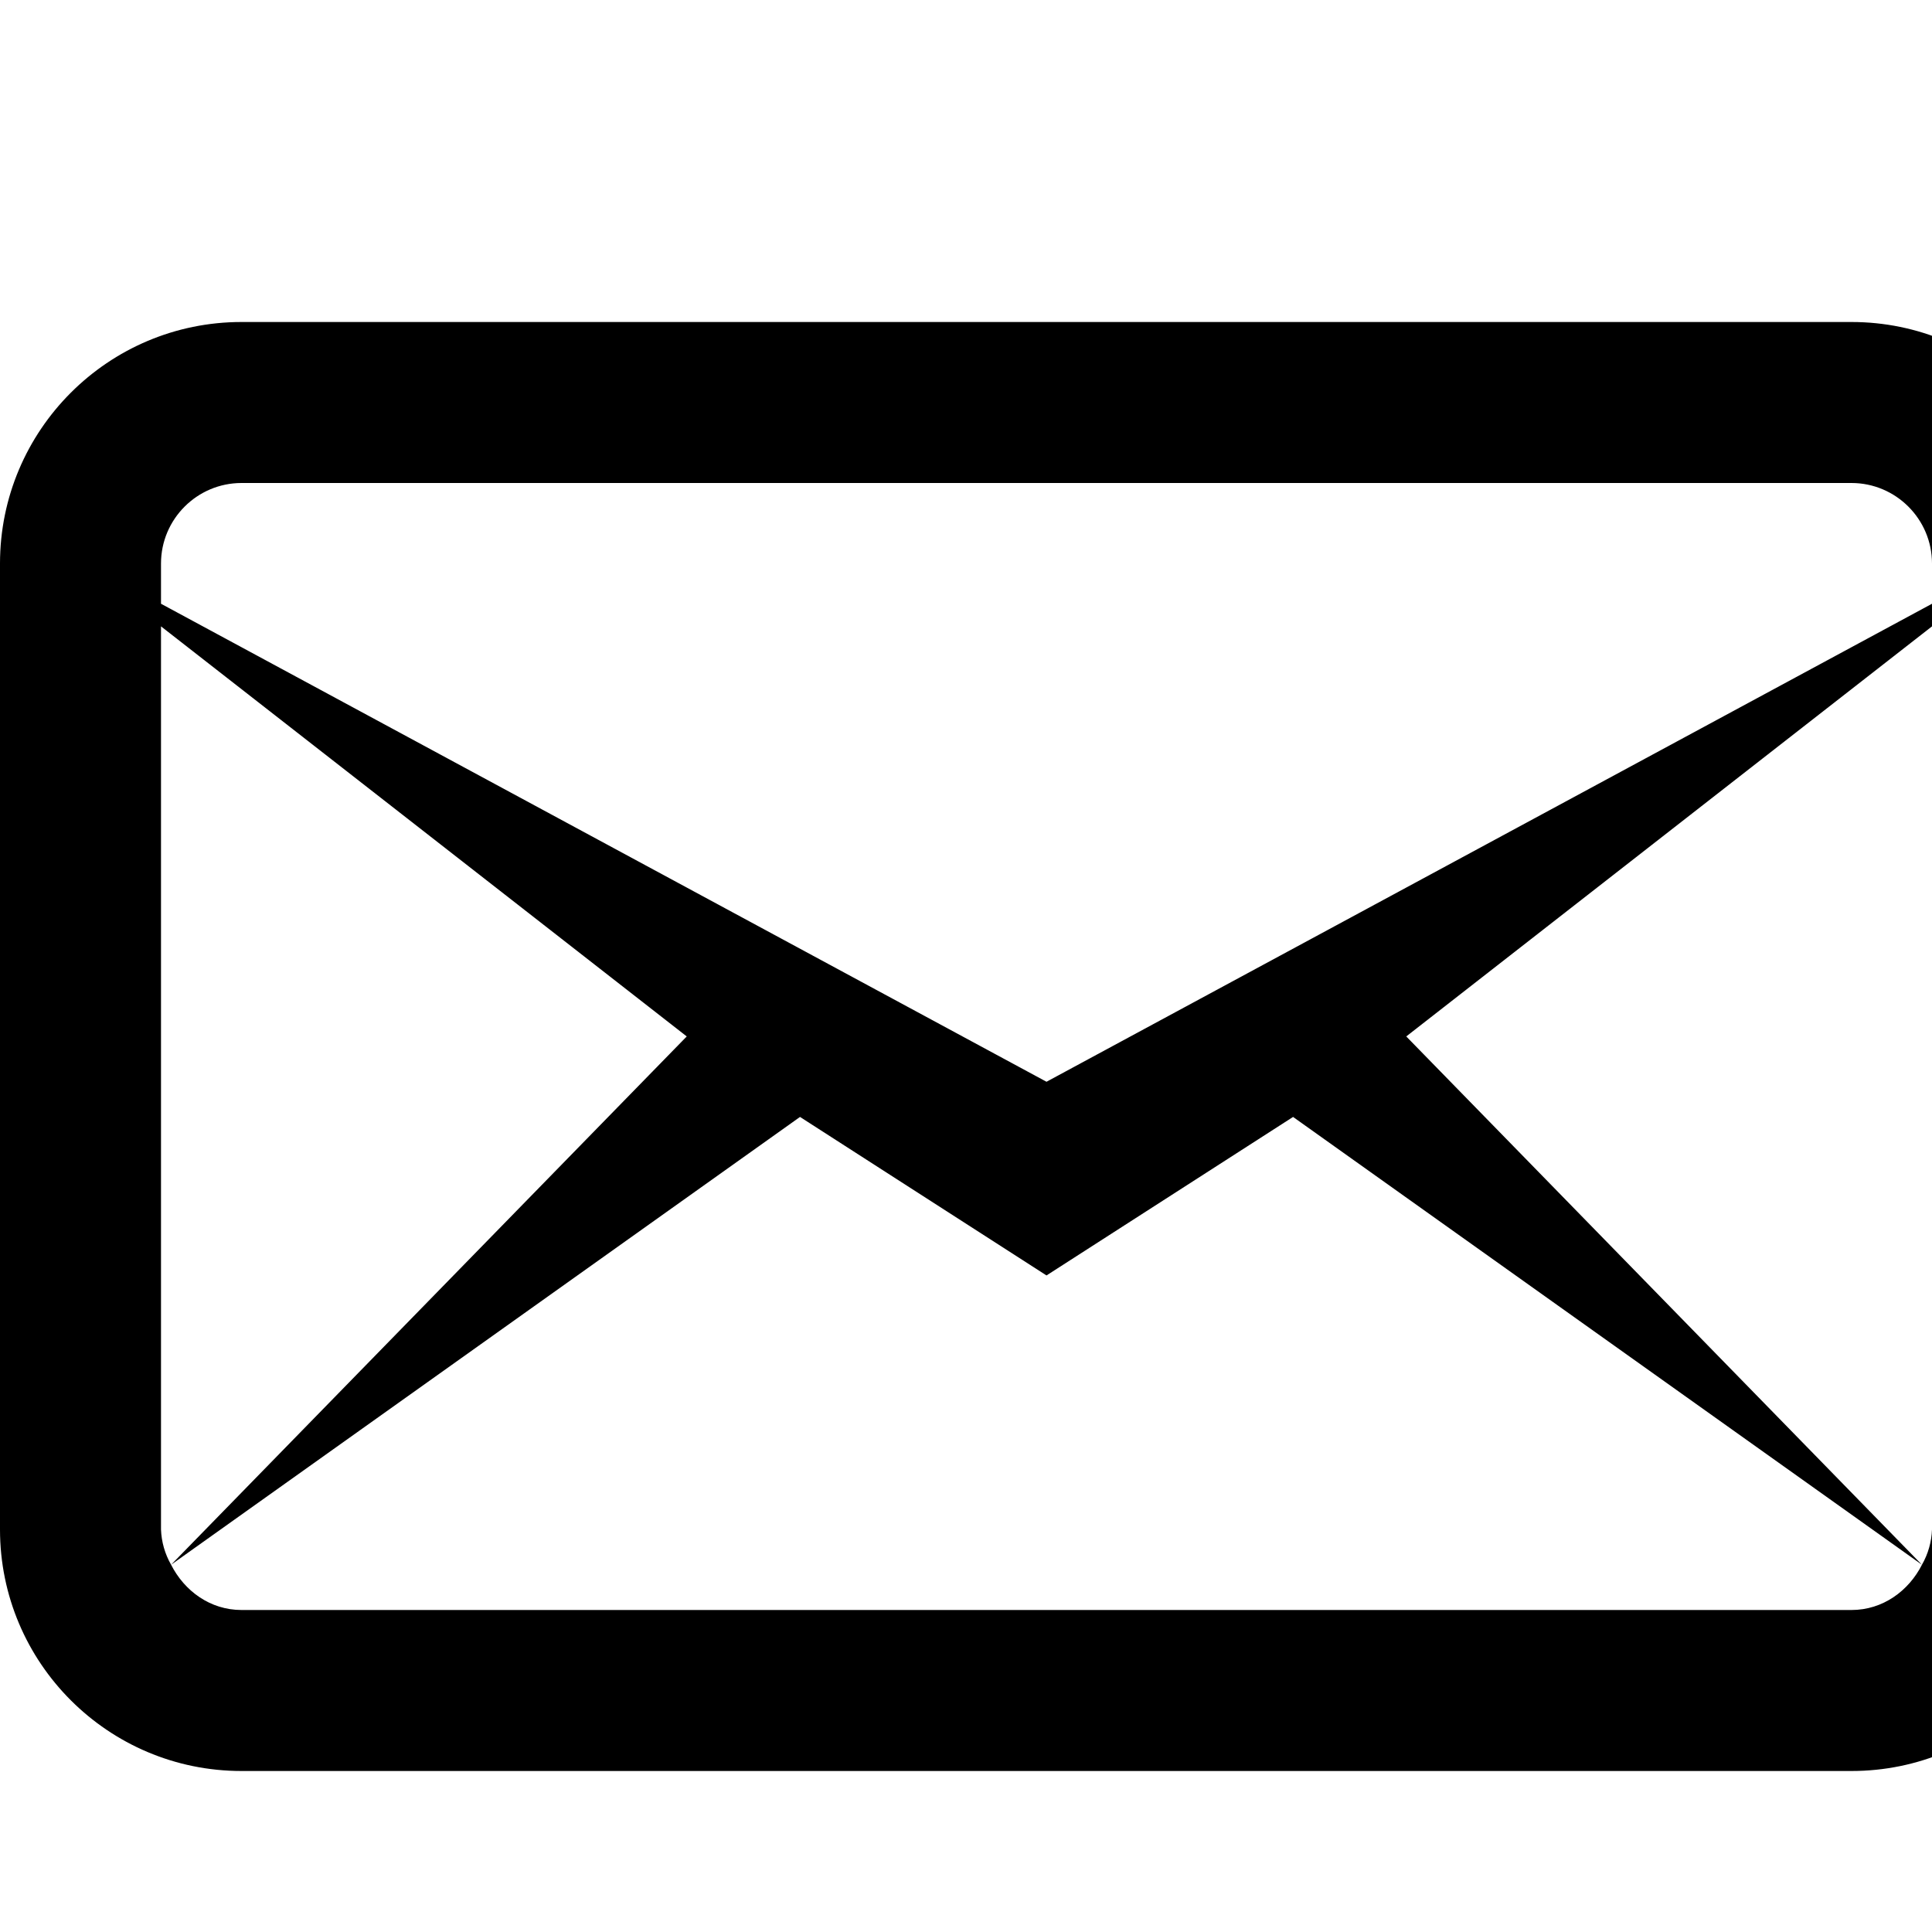
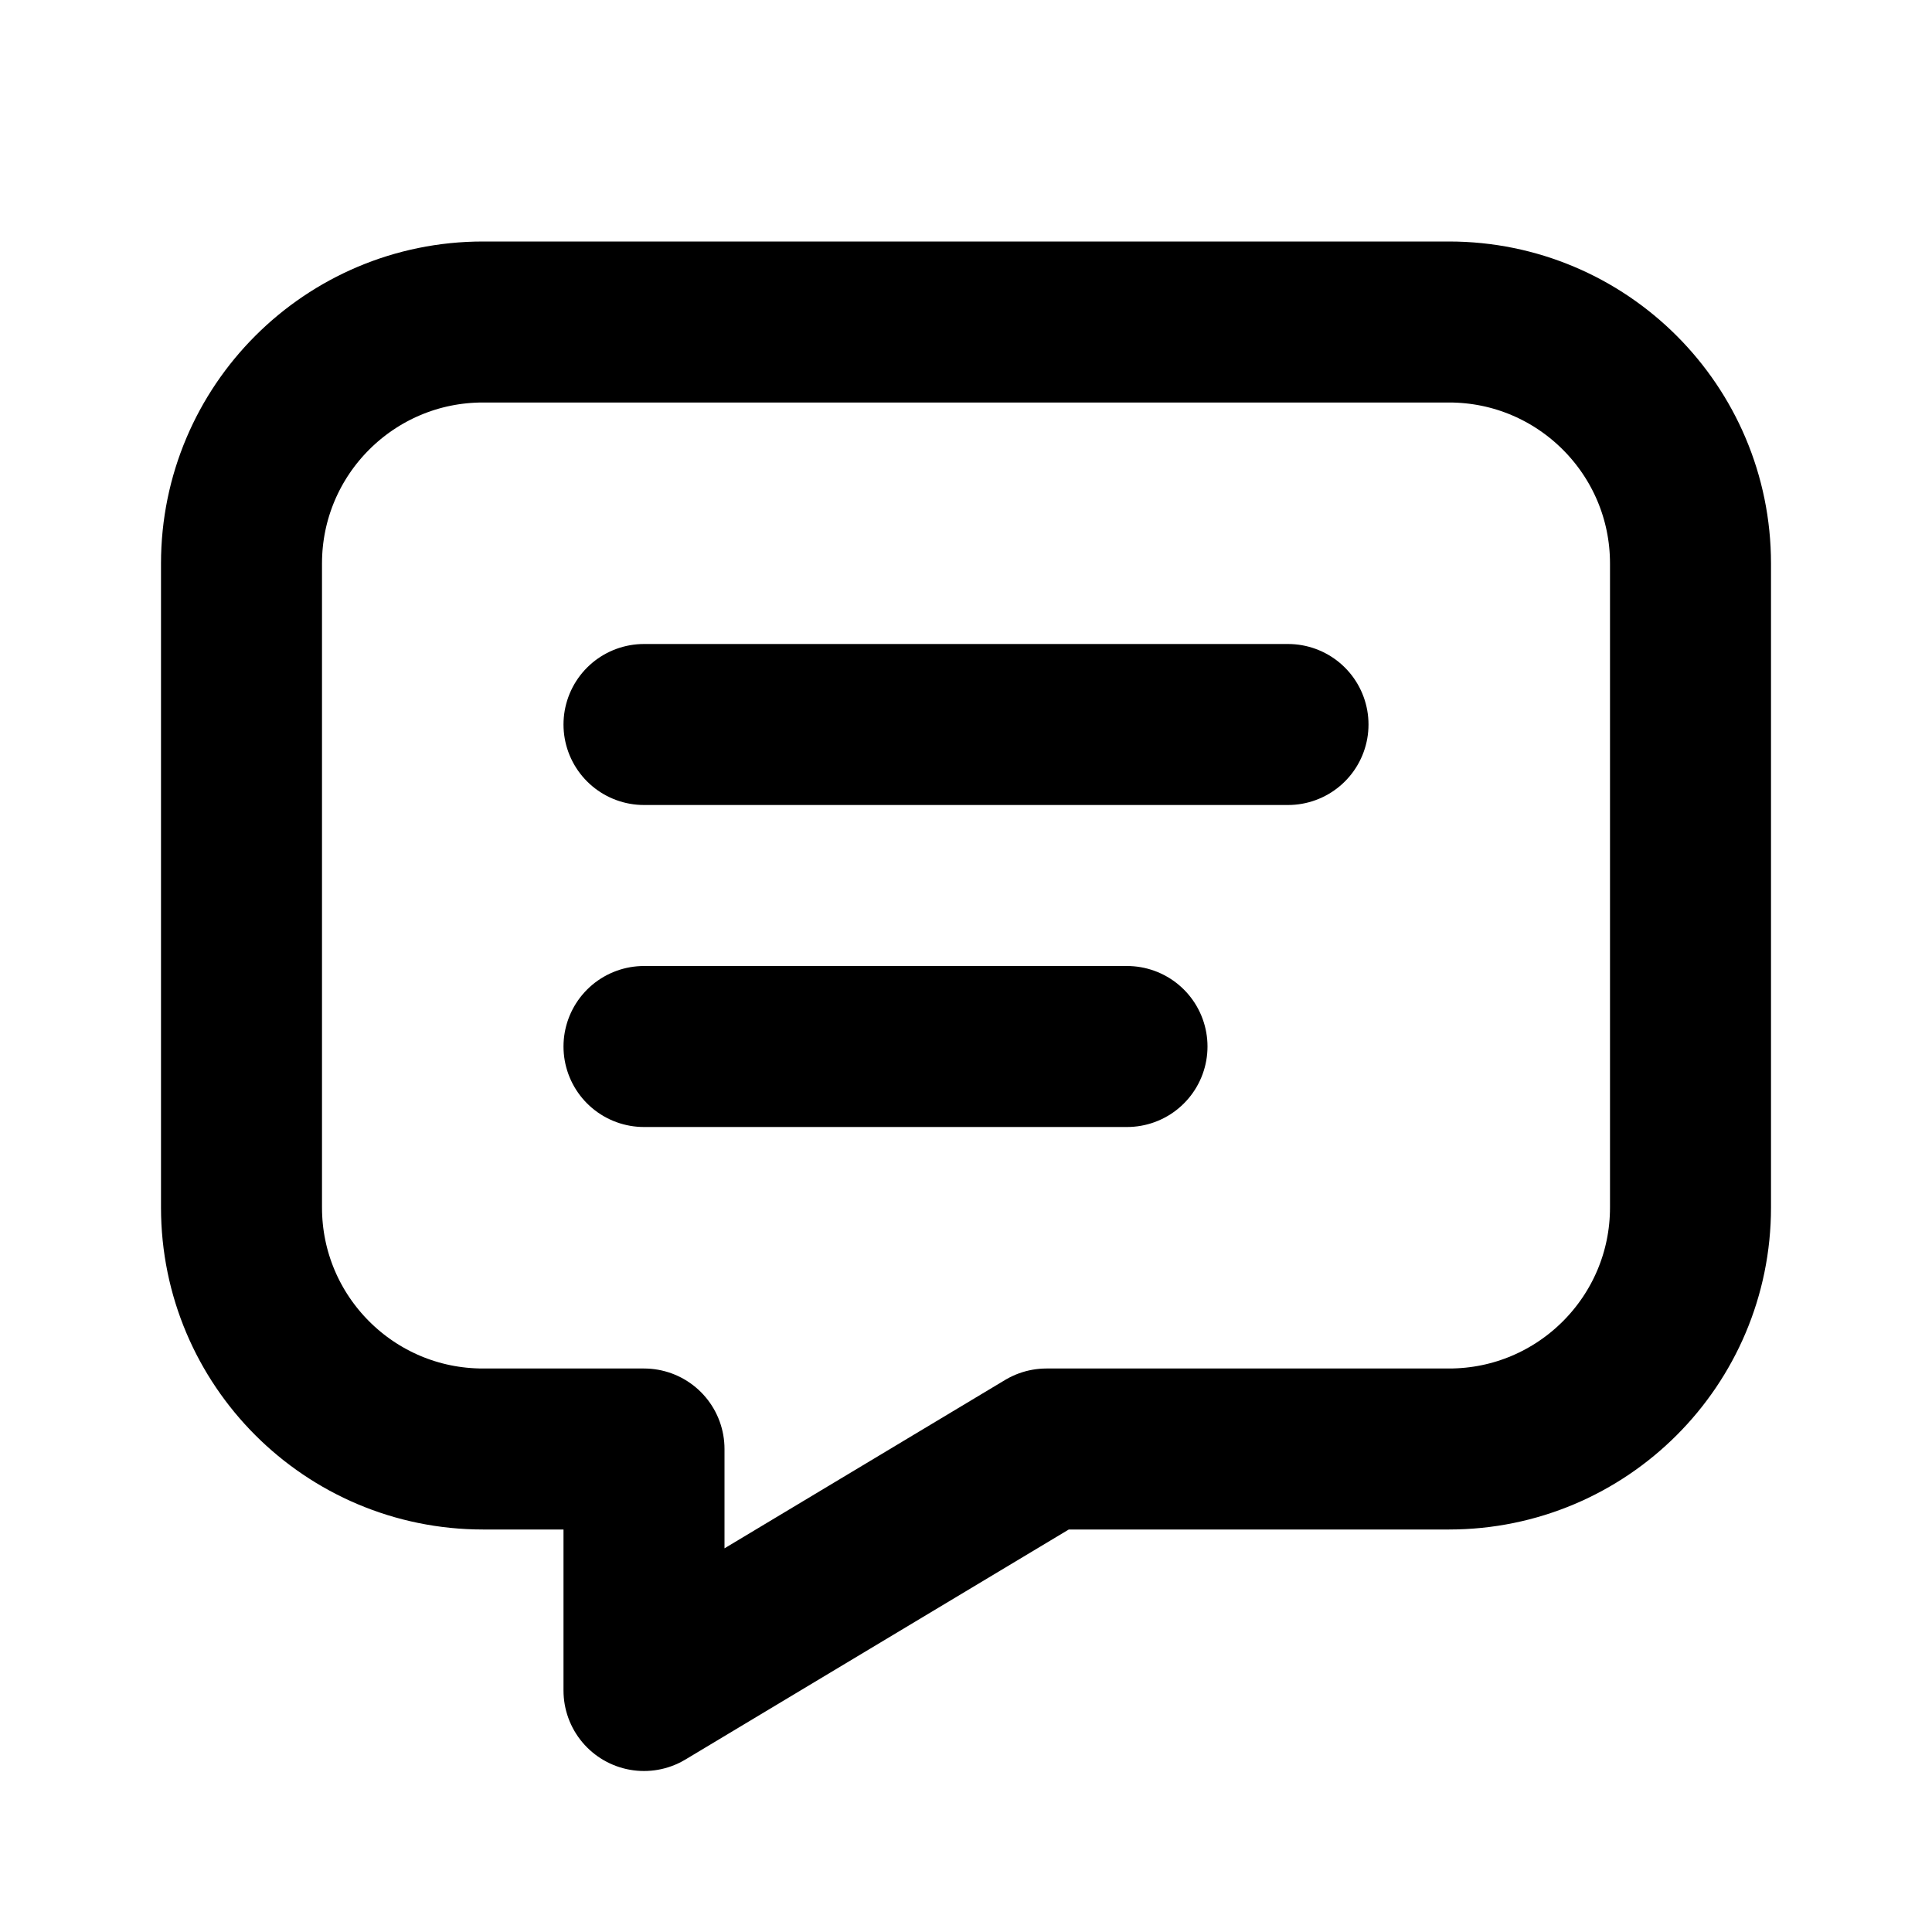
- <svg xmlns="http://www.w3.org/2000/svg" width="1em" height="1em" viewBox="0 0 24 24">
-   <path fill="currentColor" d="M3 4C1.344 4 0 5.344 0 7v12c0 1.656 1.344 3 3 3h20c1.656 0 3-1.344 3-3V7c0-1.656-1.344-3-3-3zm0 2h20c.551 0 1 .449 1 1v.5l-11 5.938L2 7.5V7c0-.551.449-1 1-1M2 7.781l6.531 5.094l-6.406 6.563l7.813-5.563L13 15.844l3.063-1.969l7.812 5.563l-6.406-6.563L24 7.781V19a.95.95 0 0 1-.125.438c-.165.325-.486.562-.875.562H3c-.389 0-.71-.237-.875-.563A.95.95 0 0 1 2 19z" />
+ <svg xmlns="http://www.w3.org/2000/svg" width="0.5em" height="0.5em" viewBox="0 0 24 24">
+   <path fill="none" stroke="currentColor" stroke-linecap="round" stroke-linejoin="round" stroke-width="2" d="M8 9h8m-8 4h6m4-9a3 3 0 0 1 3 3v8a3 3 0 0 1-3 3h-5l-5 3v-3H6a3 3 0 0 1-3-3V7a3 3 0 0 1 3-3z" />
</svg>
